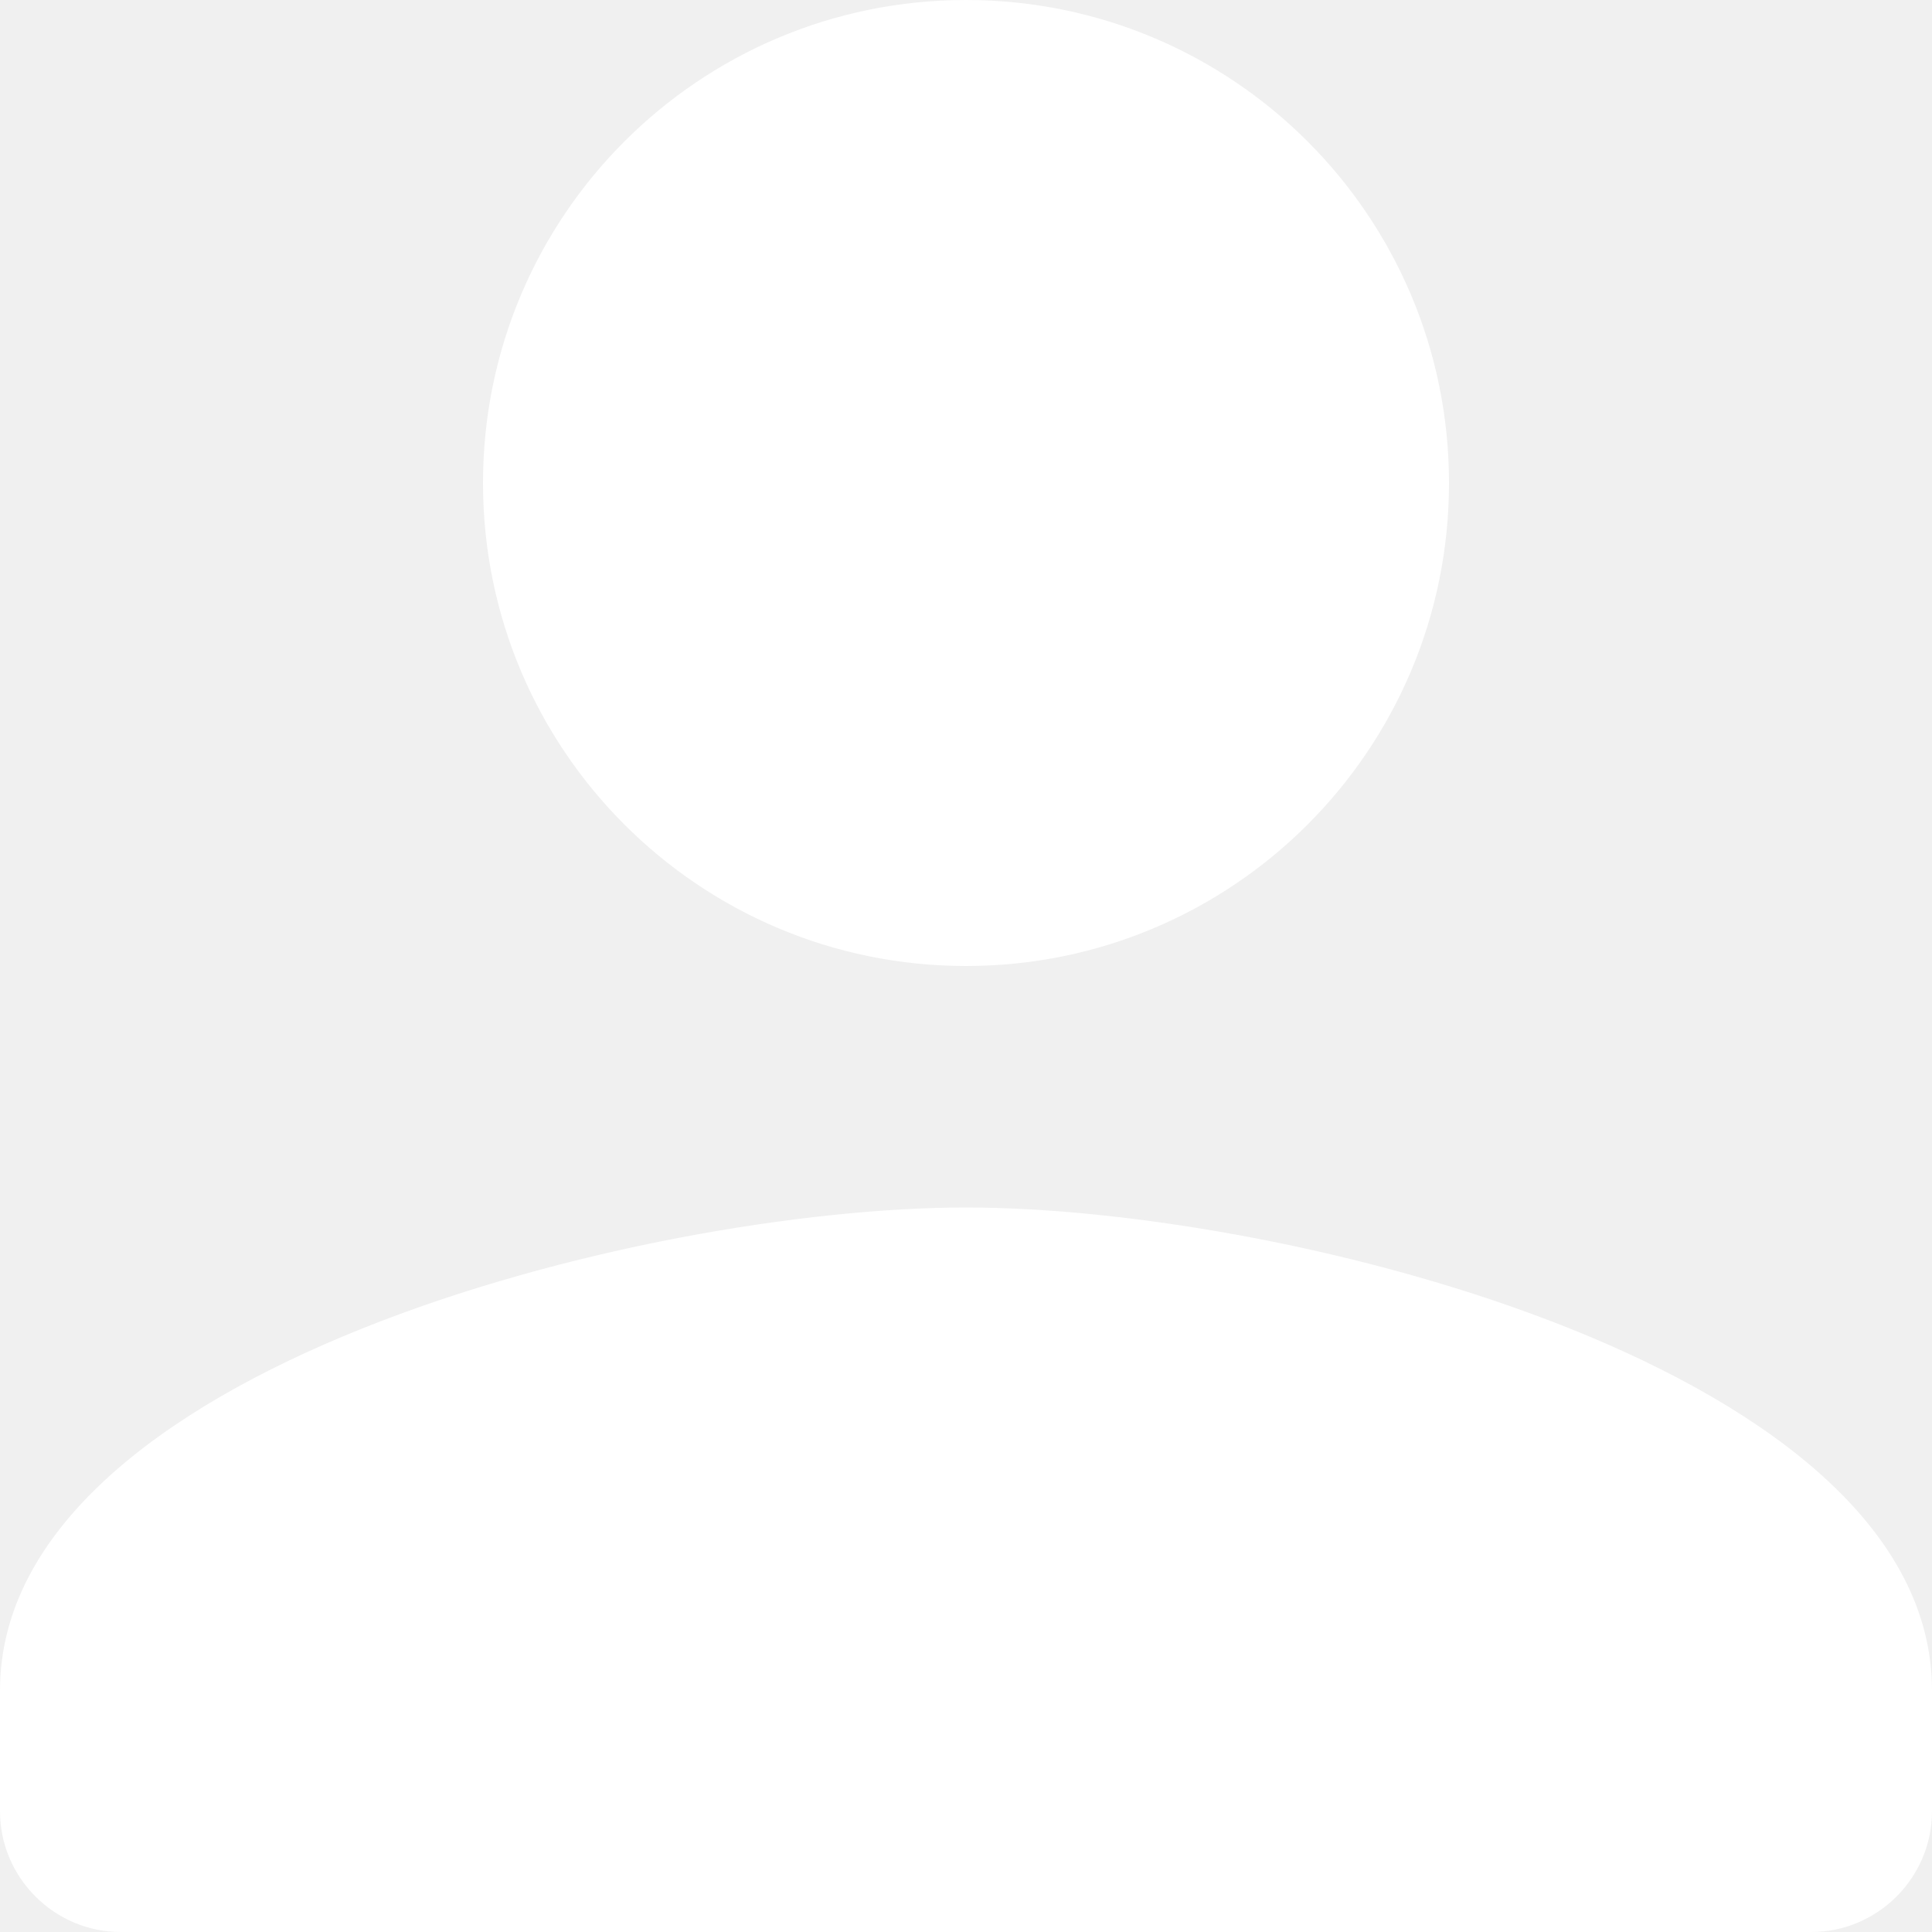
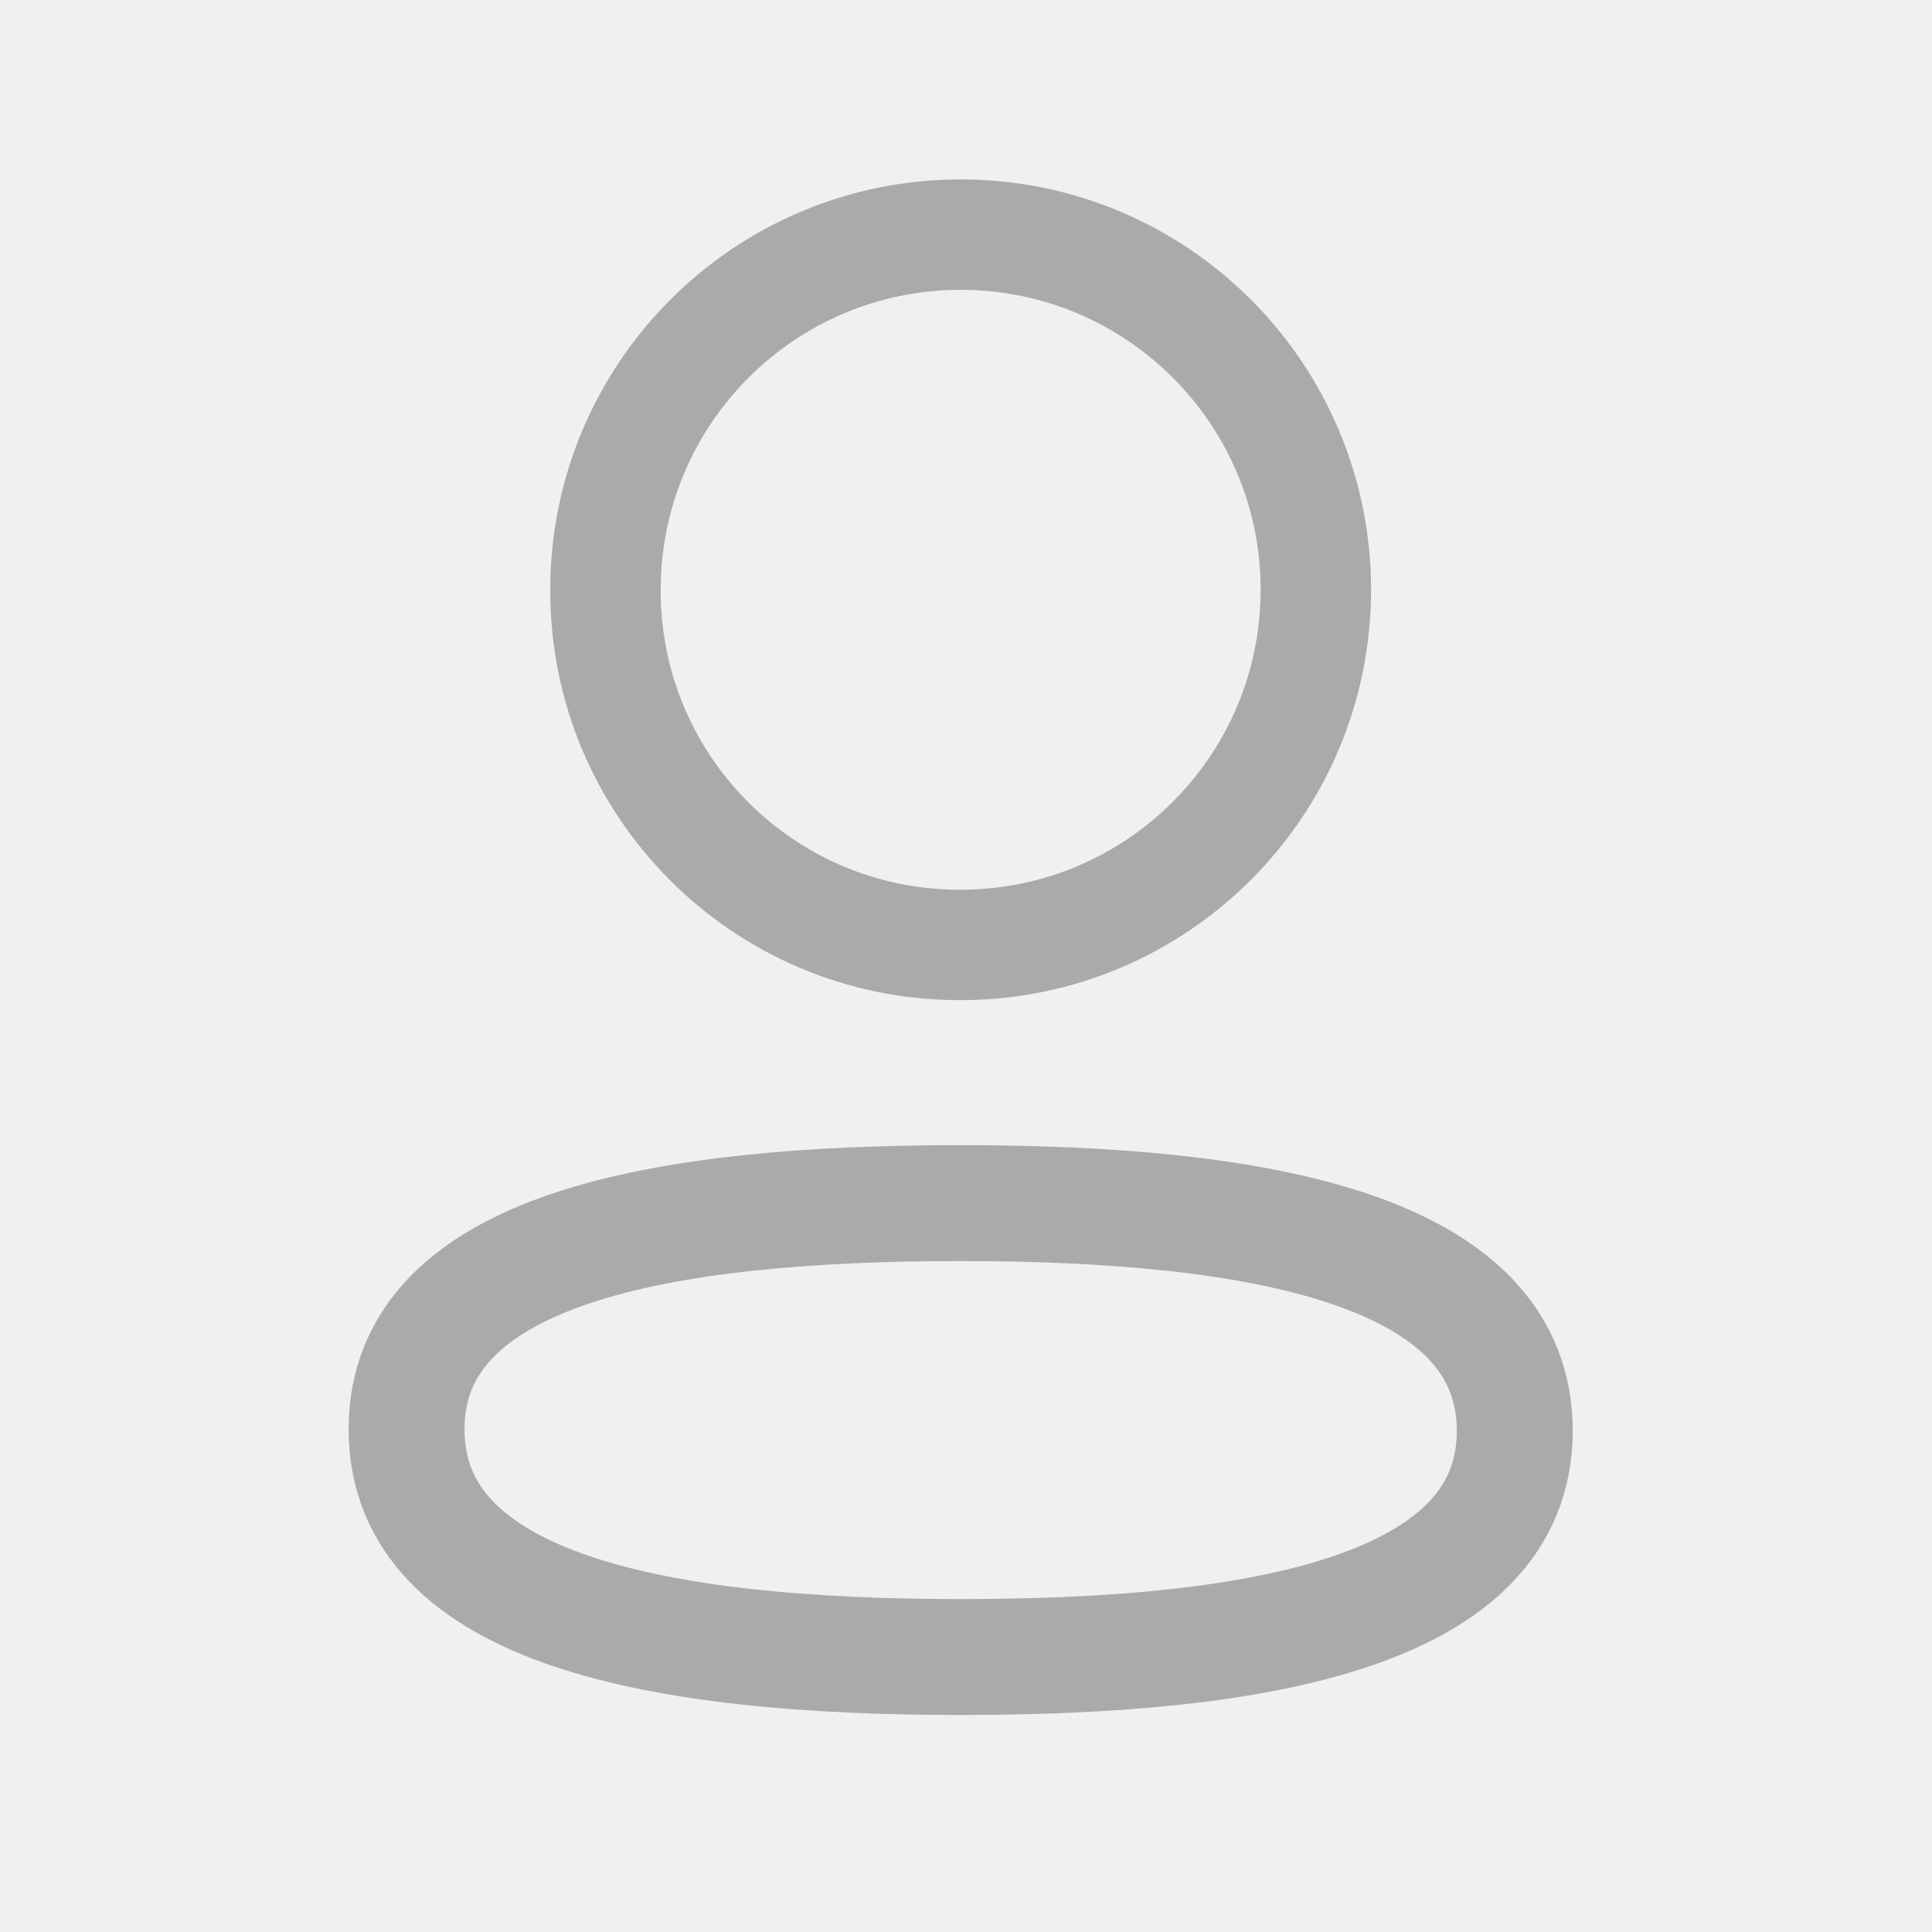
- <svg xmlns="http://www.w3.org/2000/svg" width="24" height="24" viewBox="0 0 24 24" fill="none">
-   <path d="M12 12C15.315 12 18 9.315 18 6C18 2.685 15.315 0 12 0C8.685 0 6 2.685 6 6C6 9.315 8.685 12 12 12ZM12 15C7.995 15 0 17.01 0 21V22.5C0 23.325 0.675 24 1.5 24H22.5C23.325 24 24 23.325 24 22.5V21C24 17.01 16.005 15 12 15Z" fill="white" />
+ <svg xmlns="http://www.w3.org/2000/svg" width="25" height="25" viewBox="0 0 25 25" fill="none">
+   <path fill-rule="evenodd" clip-rule="evenodd" d="M12.431 15.568C8.564 15.568 5.261 16.152 5.261 18.494C5.261 20.836 8.543 21.442 12.431 21.442C16.299 21.442 19.601 20.856 19.601 18.515C19.601 16.174 16.32 15.568 12.431 15.568Z" stroke="#AAAAAA" stroke-width="1.5" stroke-linecap="round" stroke-linejoin="round" />
+   <path fill-rule="evenodd" clip-rule="evenodd" d="M12.431 12.227C14.97 12.227 17.027 10.169 17.027 7.631C17.027 5.093 14.97 3.036 12.431 3.036C9.893 3.036 7.835 5.093 7.835 7.631C7.827 10.161 9.87 12.219 12.399 12.227H12.431Z" stroke="#AAAAAA" stroke-width="1.429" stroke-linecap="round" stroke-linejoin="round" />
</svg>
